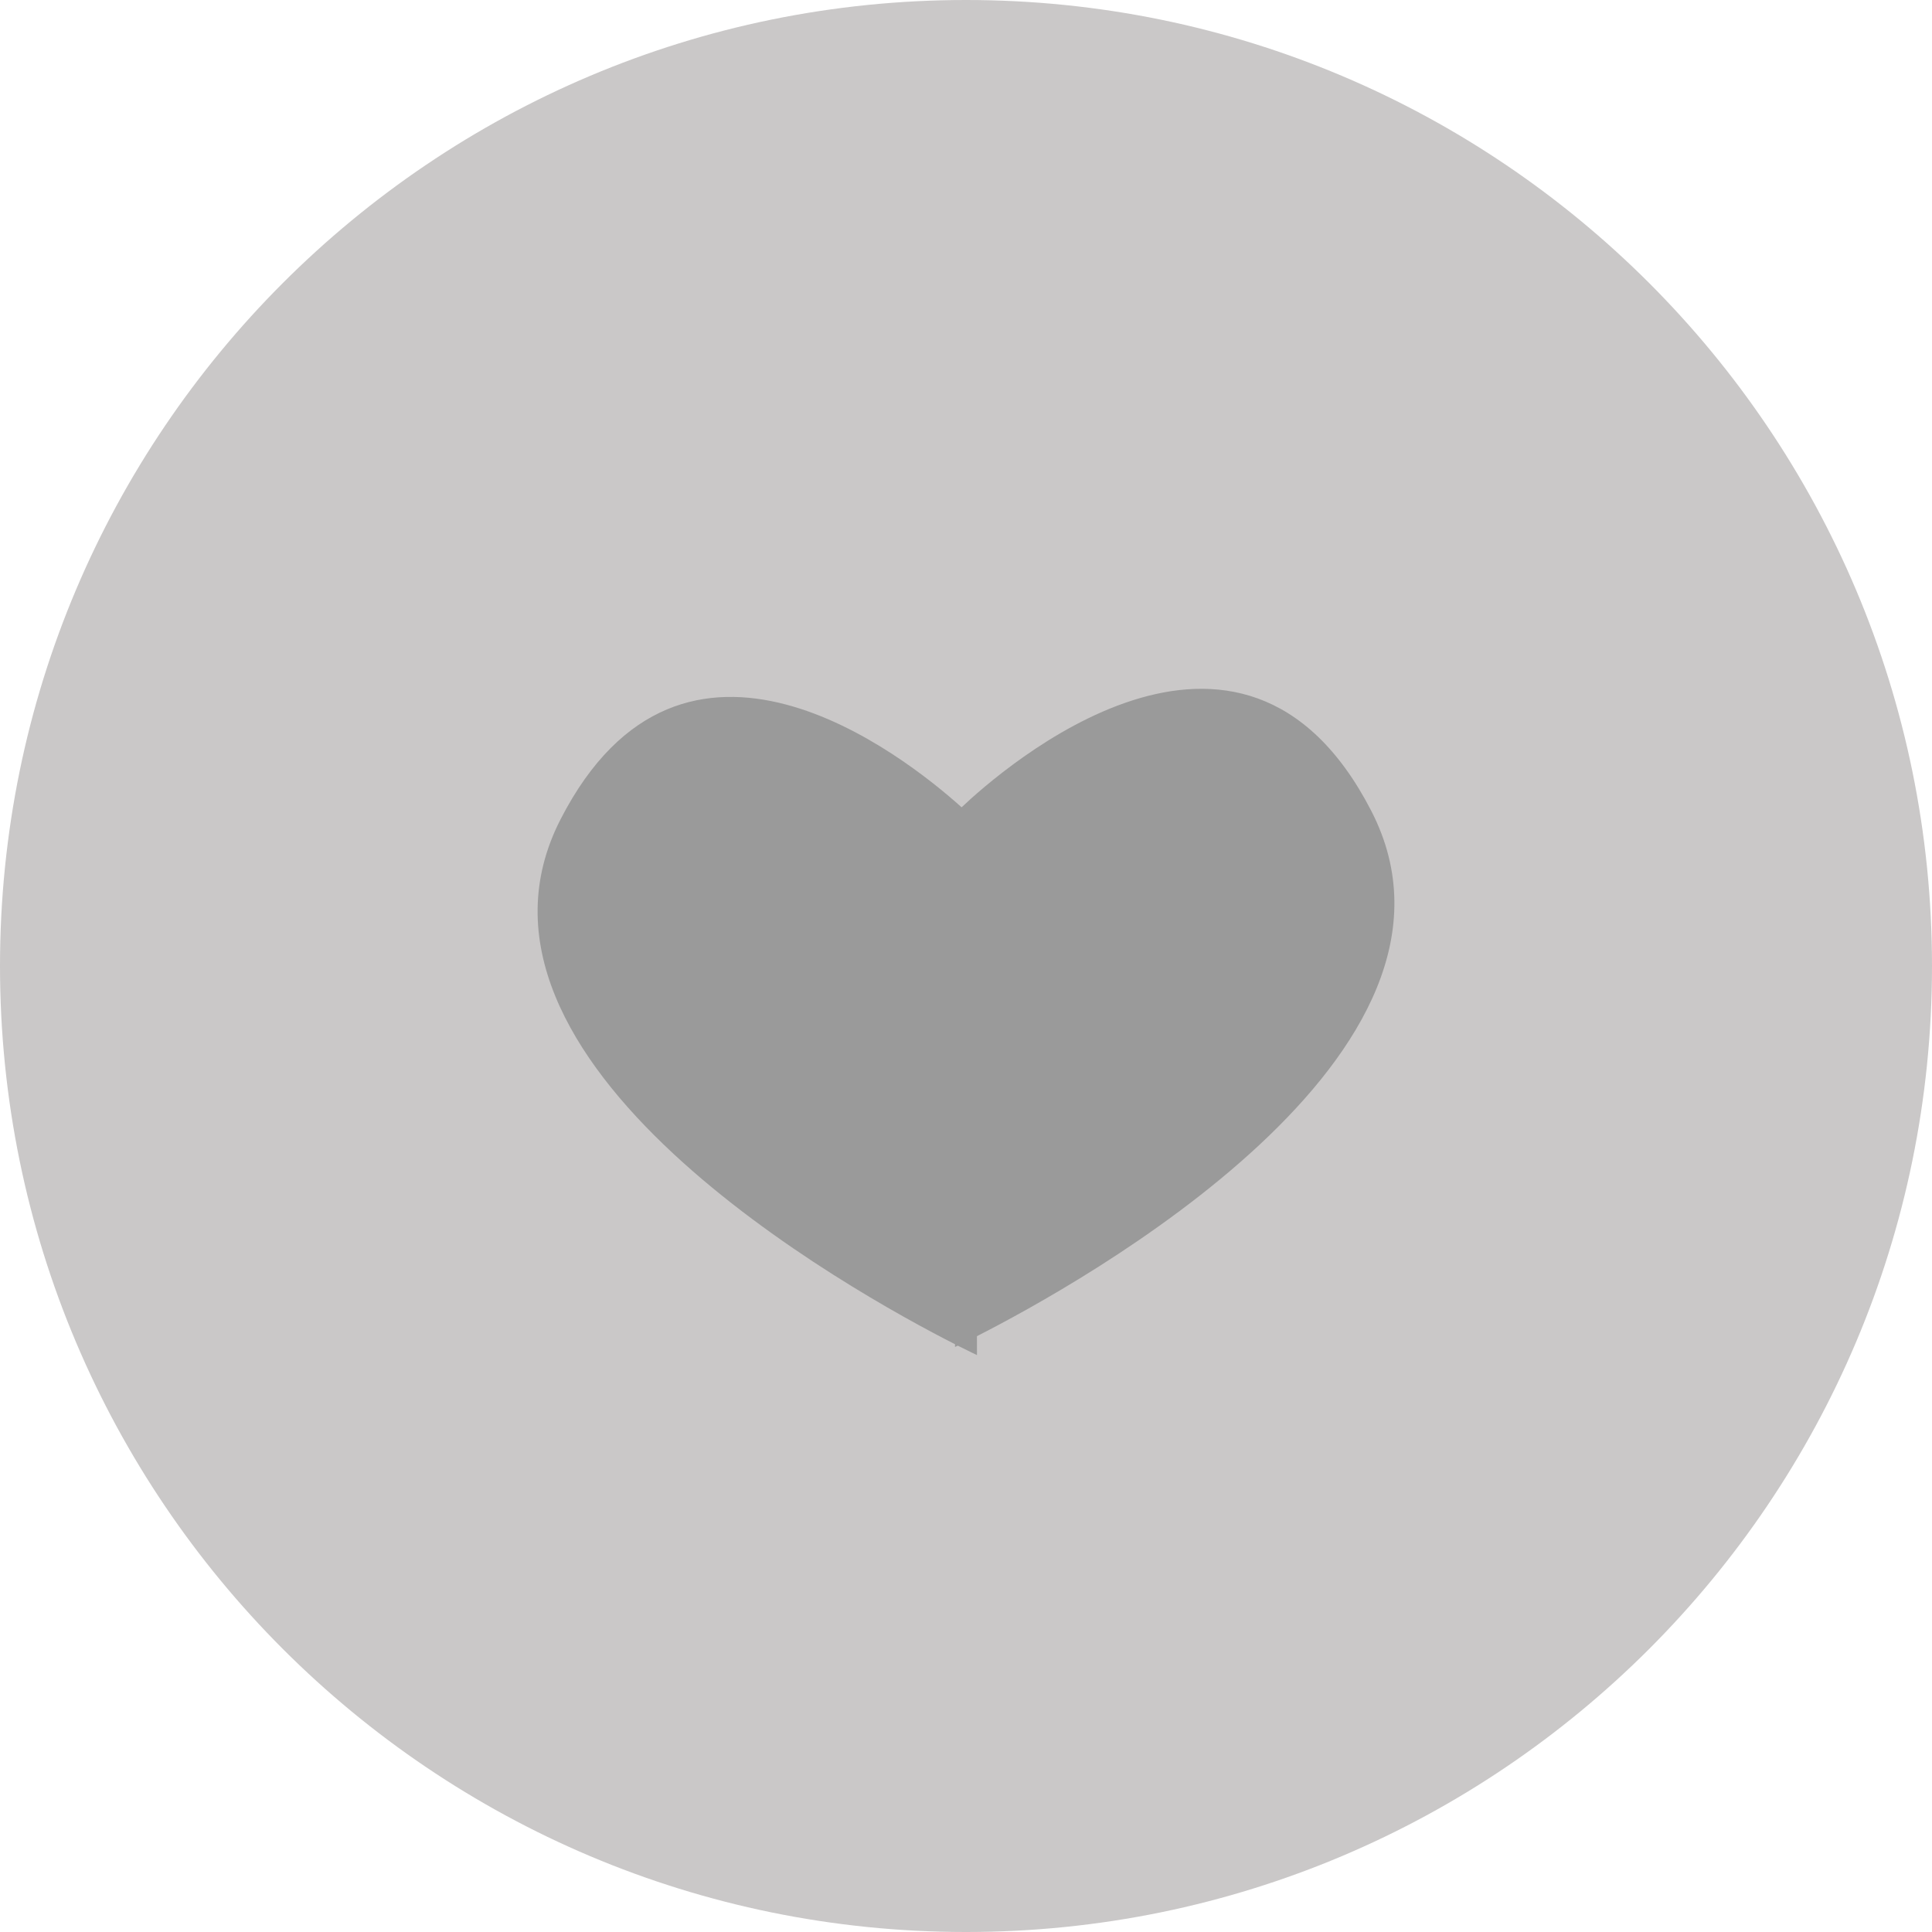
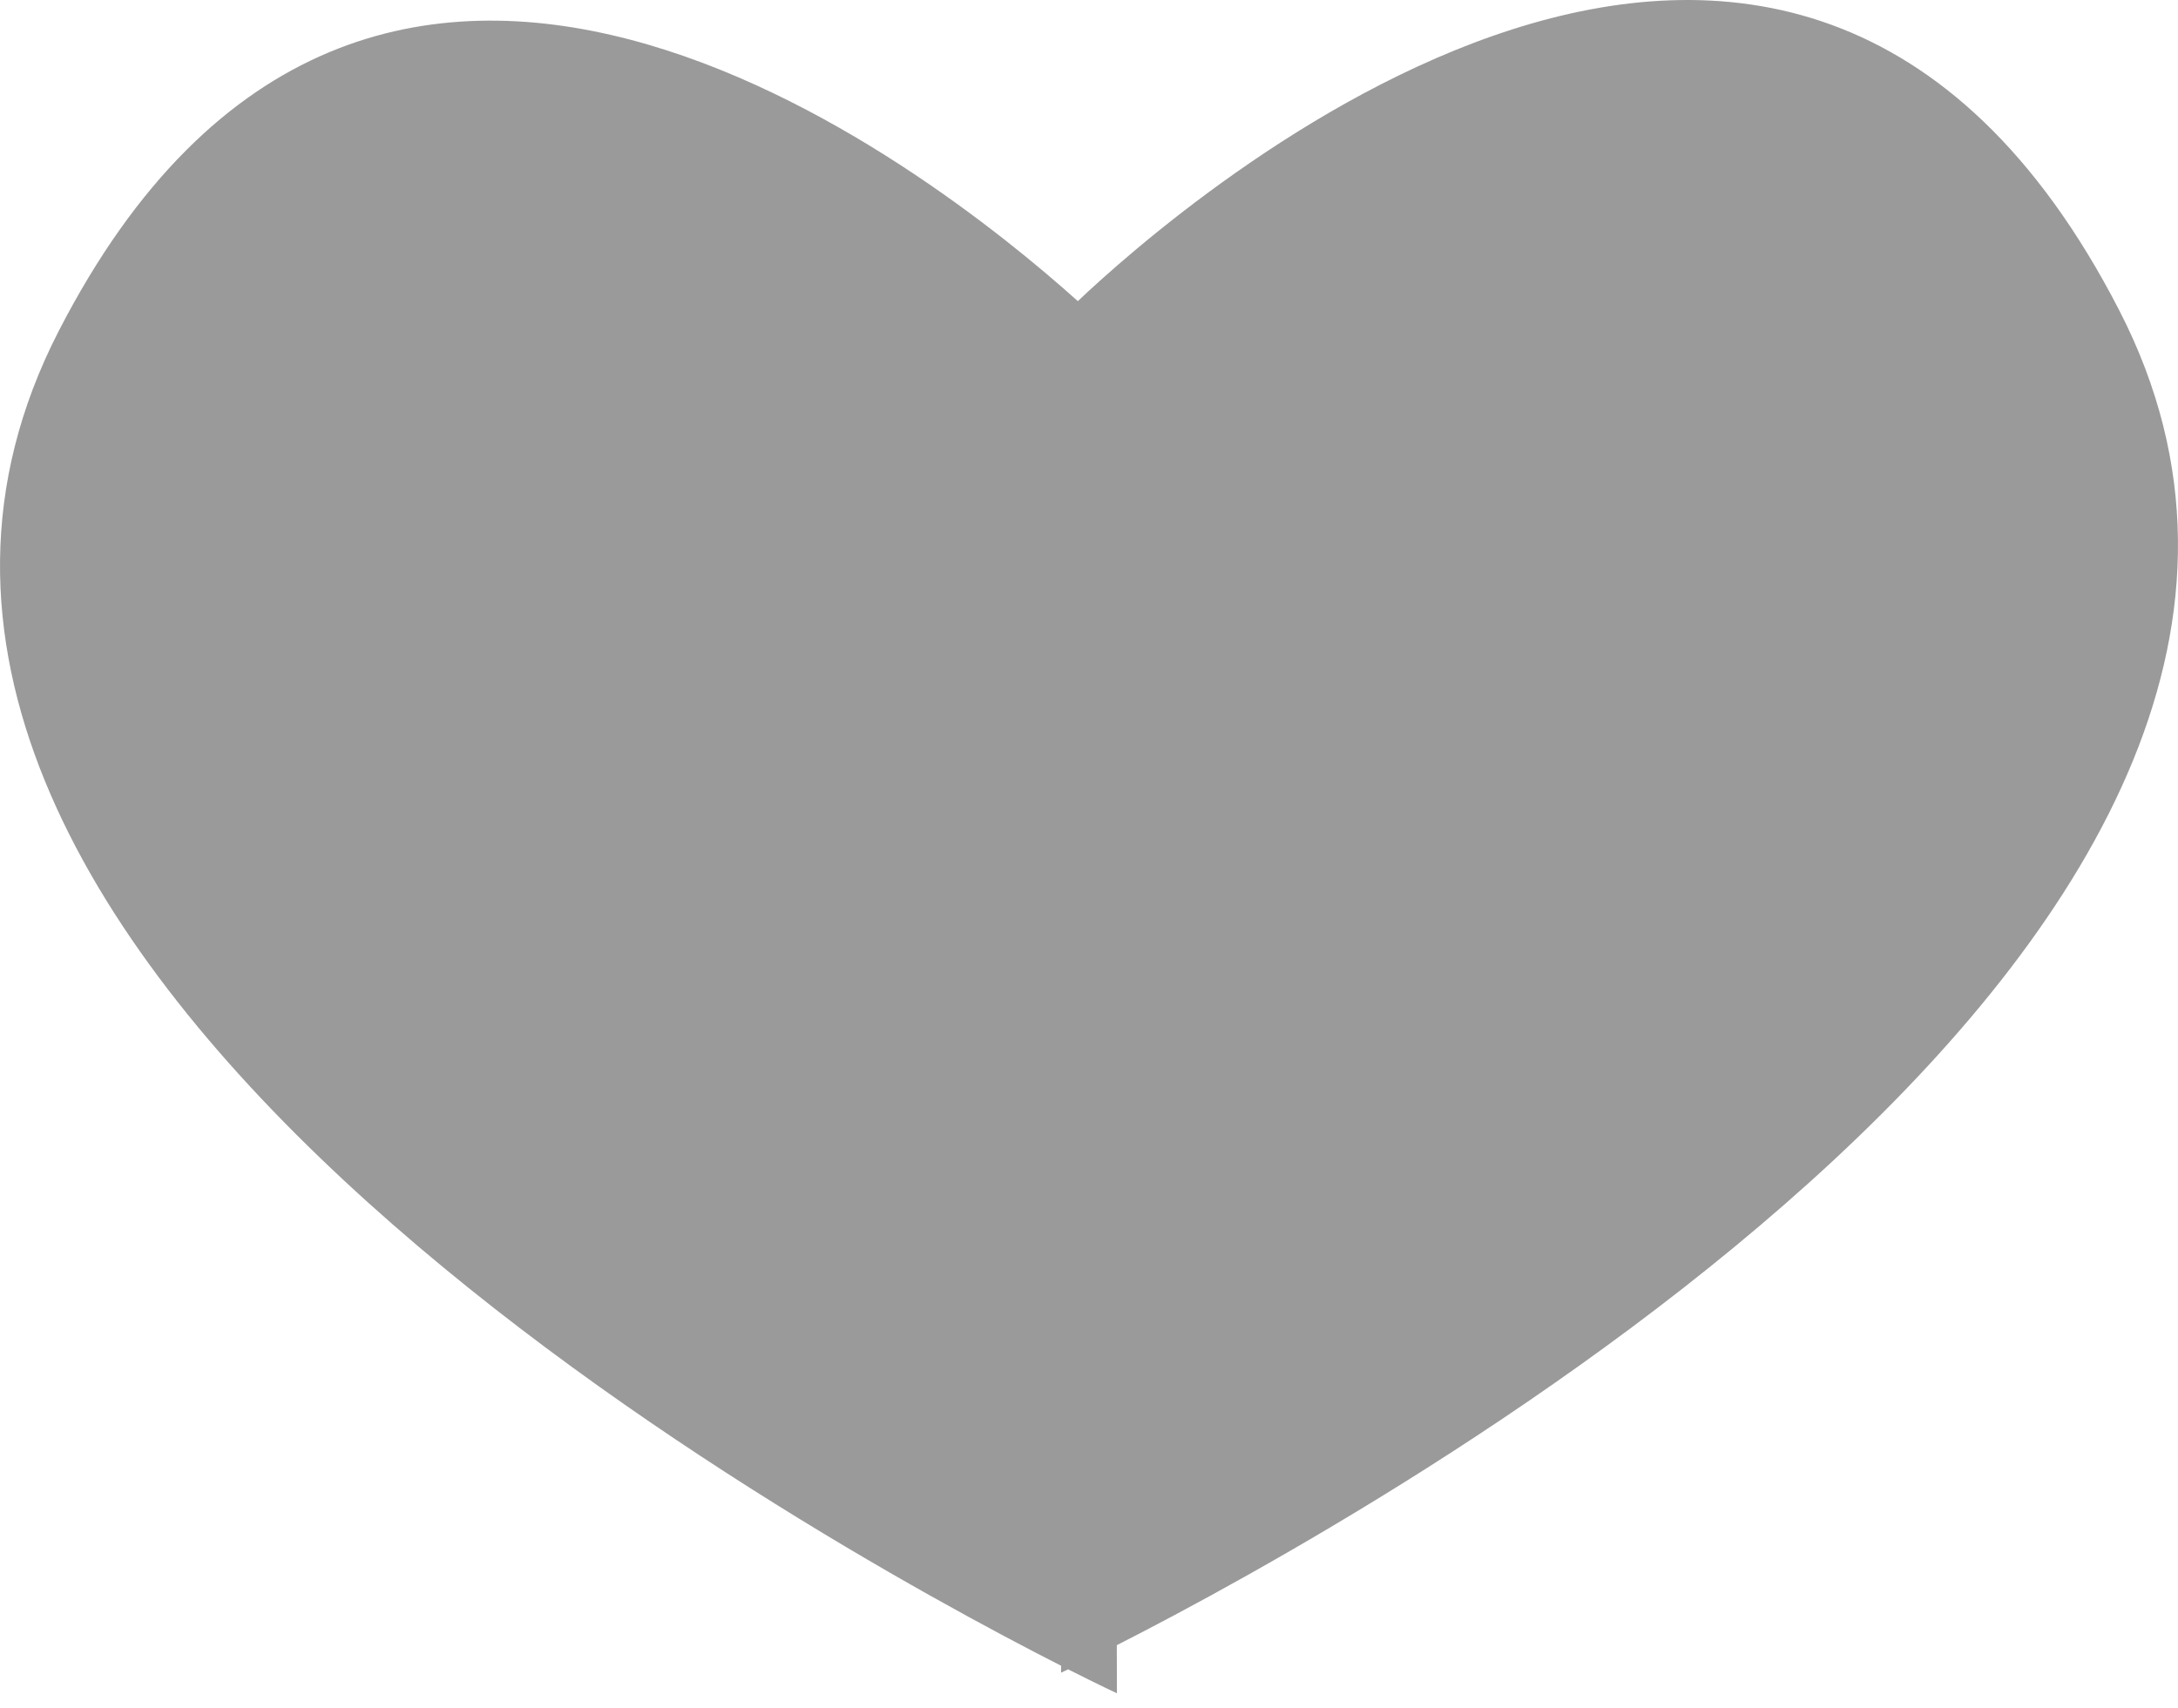
- <svg xmlns="http://www.w3.org/2000/svg" width="115px" height="115px" viewBox="0 0 115 115" version="1.1">
+ <svg xmlns="http://www.w3.org/2000/svg" width="51px" height="40px" viewBox="0 0 51 40" version="1.1">
  <defs />
  <g id="Page-1" stroke="none" stroke-width="1" fill="none" fill-rule="evenodd">
-     <g id="ccn-lite" transform="translate(-382, -390)">
+     <g id="ccn-lite" transform="translate(-414, -431)" fill="#9A9A9A">
      <g id="main-content" transform="translate(382, 112)">
        <g id="sensor" transform="translate(0, 278)">
          <g id="heartbeat">
            <g id="Group">
-               <circle id="Oval-3" fill="#CAC8C8" cx="57.5" cy="57.5" r="57.5" />
-               <path d="M57.238,48.053 C53.791,44.956 40.666,34.58 33.375,48.753 C25.944,63.197 50.776,76.927 56.847,80.015 L56.846,80.177 C56.846,80.177 56.903,80.151 57.011,80.099 C57.738,80.466 58.154,80.66 58.154,80.66 L58.151,79.533 C64.218,76.447 89.057,62.715 81.625,48.27 C73.883,33.221 59.566,45.849 57.238,48.053 Z" id="Path-1" fill="#9A9A9A" />
+               <path d="M57.238,48.053 C53.791,44.956 40.666,34.58 33.375,48.753 C25.944,63.197 50.776,76.927 56.847,80.015 L56.846,80.177 C56.846,80.177 56.903,80.151 57.011,80.099 C57.738,80.466 58.154,80.66 58.154,80.66 L58.151,79.533 C64.218,76.447 89.057,62.715 81.625,48.27 C73.883,33.221 59.566,45.849 57.238,48.053 Z" id="Path-1" />
            </g>
          </g>
        </g>
      </g>
    </g>
  </g>
</svg>
